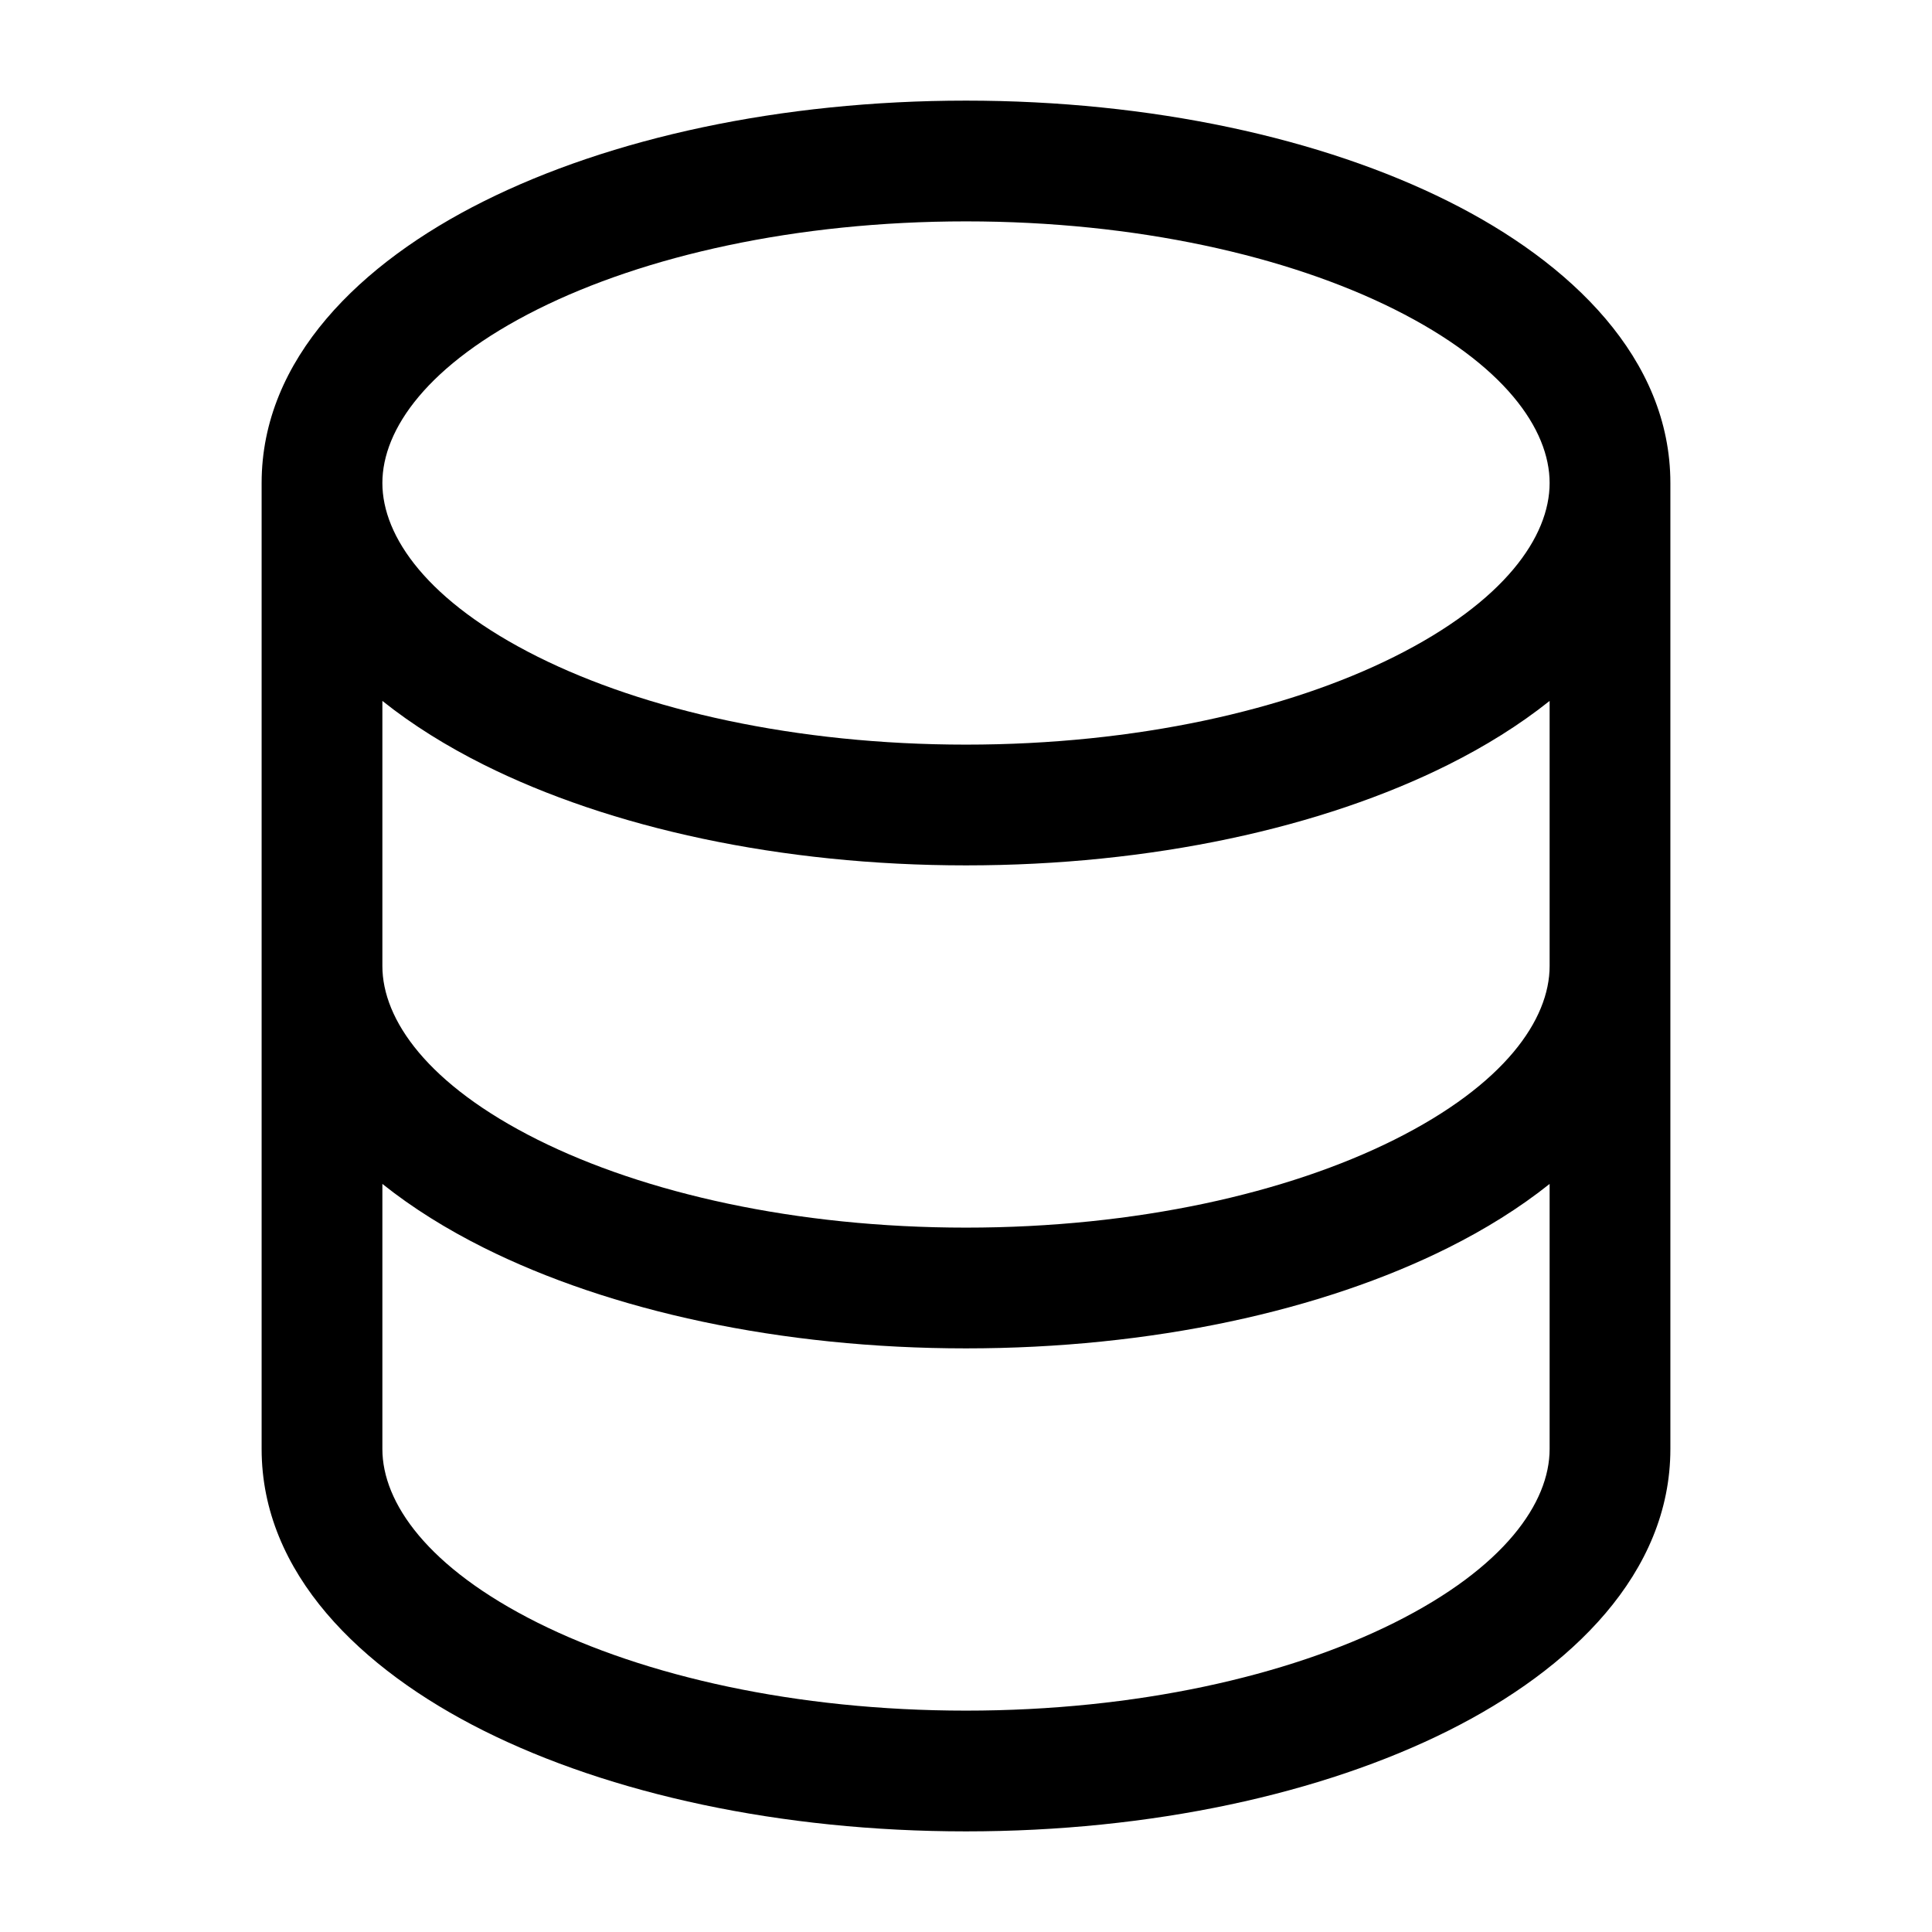
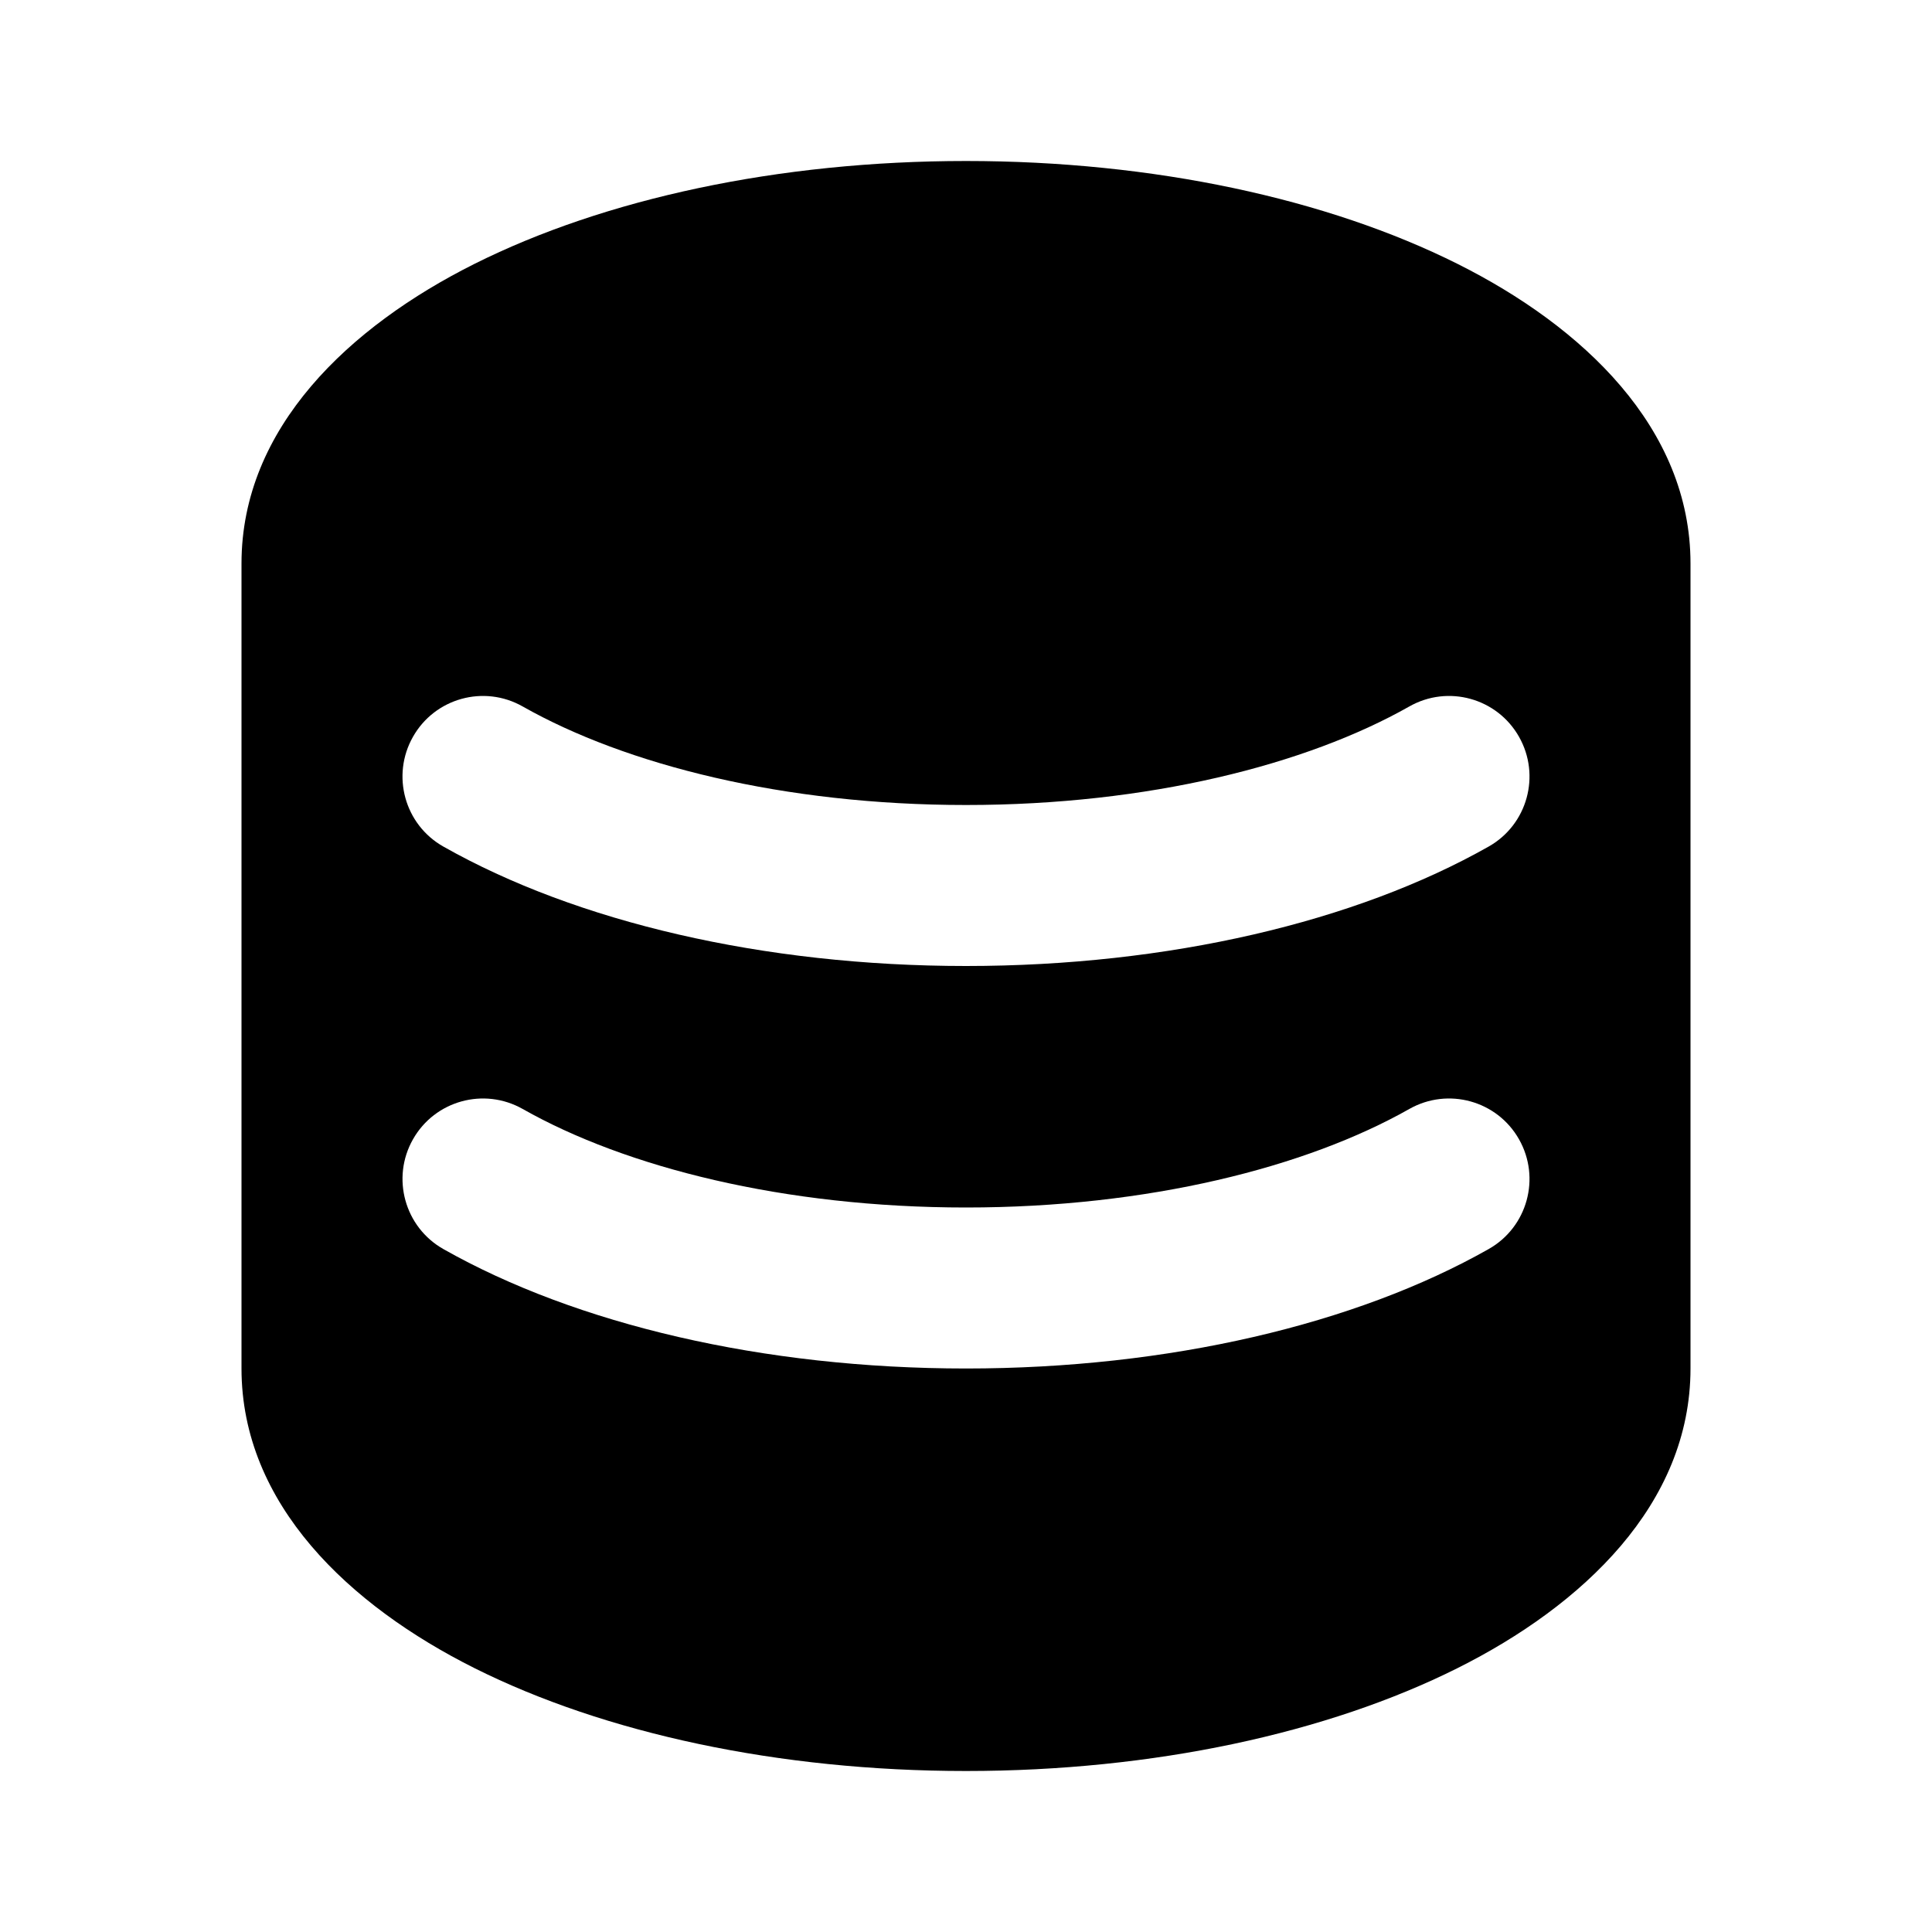
- <svg xmlns="http://www.w3.org/2000/svg" viewBox="0 0 24 24" fill="none">
-   <path fill-rule="evenodd" clip-rule="evenodd" d="M3.25 6C3.25 4.458 4.48 3.264 6.008 2.501C7.58 1.715 9.7 1.25 12 1.25C14.3 1.25 16.42 1.715 17.992 2.501C19.52 3.264 20.75 4.458 20.75 6V18C20.75 19.542 19.52 20.735 17.992 21.499C16.42 22.285 14.3 22.75 12 22.75C9.7 22.75 7.58 22.285 6.008 21.499C4.48 20.735 3.25 19.542 3.25 18V6ZM4.75 6C4.75 5.333 5.311 4.526 6.679 3.842C8.002 3.181 9.882 2.75 12 2.75C14.118 2.75 15.998 3.181 17.321 3.842C18.689 4.526 19.25 5.333 19.25 6C19.25 6.667 18.689 7.474 17.321 8.158C15.998 8.819 14.118 9.25 12 9.25C9.882 9.25 8.002 8.819 6.679 8.158C5.311 7.474 4.75 6.667 4.75 6ZM4.75 18C4.75 18.667 5.311 19.474 6.679 20.158C8.002 20.819 9.882 21.25 12 21.25C14.118 21.25 15.998 20.819 17.321 20.158C18.689 19.474 19.25 18.667 19.25 18V14.707C18.873 15.008 18.446 15.272 17.992 15.499C16.42 16.285 14.3 16.75 12 16.75C9.7 16.75 7.58 16.285 6.008 15.499C5.554 15.272 5.127 15.008 4.75 14.707V18ZM19.25 8.707V12C19.25 12.667 18.689 13.474 17.321 14.158C15.998 14.819 14.118 15.25 12 15.25C9.882 15.25 8.002 14.819 6.679 14.158C5.311 13.474 4.75 12.667 4.75 12V8.707C5.127 9.008 5.554 9.272 6.008 9.499C7.58 10.285 9.7 10.75 12 10.75C14.3 10.75 16.42 10.285 17.992 9.499C18.446 9.272 18.873 9.008 19.25 8.707Z" fill="currentColor" />
+ <svg xmlns="http://www.w3.org/2000/svg" width="800px" height="800px" viewBox="0 0 24 24" fill="none">
+   <path fill-rule="evenodd" clip-rule="evenodd" d="M21 7C21 5.313 19.658 4.054 18.104 3.277C16.49 2.47 14.331 2 12 2C9.669 2 7.51 2.47 5.896 3.277C4.342 4.054 3 5.313 3 7V17C3 18.687 4.342 19.946 5.896 20.723C7.51 21.53 9.669 22 12 22C14.331 22 16.49 21.53 18.104 20.723C19.658 19.946 21 18.687 21 17V7ZM5.13 14.153C5.402 13.672 6.012 13.504 6.493 13.776C7.773 14.501 9.738 15 12 15C14.262 15 16.227 14.501 17.507 13.776C17.988 13.504 18.598 13.672 18.87 14.153C19.142 14.633 18.974 15.244 18.493 15.516C16.842 16.451 14.517 17 12 17C9.483 17 7.158 16.451 5.507 15.516C5.027 15.244 4.858 14.633 5.13 14.153ZM6.493 8.776C6.012 8.503 5.402 8.672 5.13 9.153C4.858 9.633 5.026 10.244 5.507 10.516C7.158 11.451 9.483 12 12 12C14.517 12 16.842 11.451 18.493 10.516C18.974 10.244 19.142 9.633 18.87 9.153C18.598 8.672 17.988 8.503 17.507 8.776C16.227 9.501 14.262 10 12 10C9.738 10 7.773 9.501 6.493 8.776Z" fill="currentColor " />
</svg>
